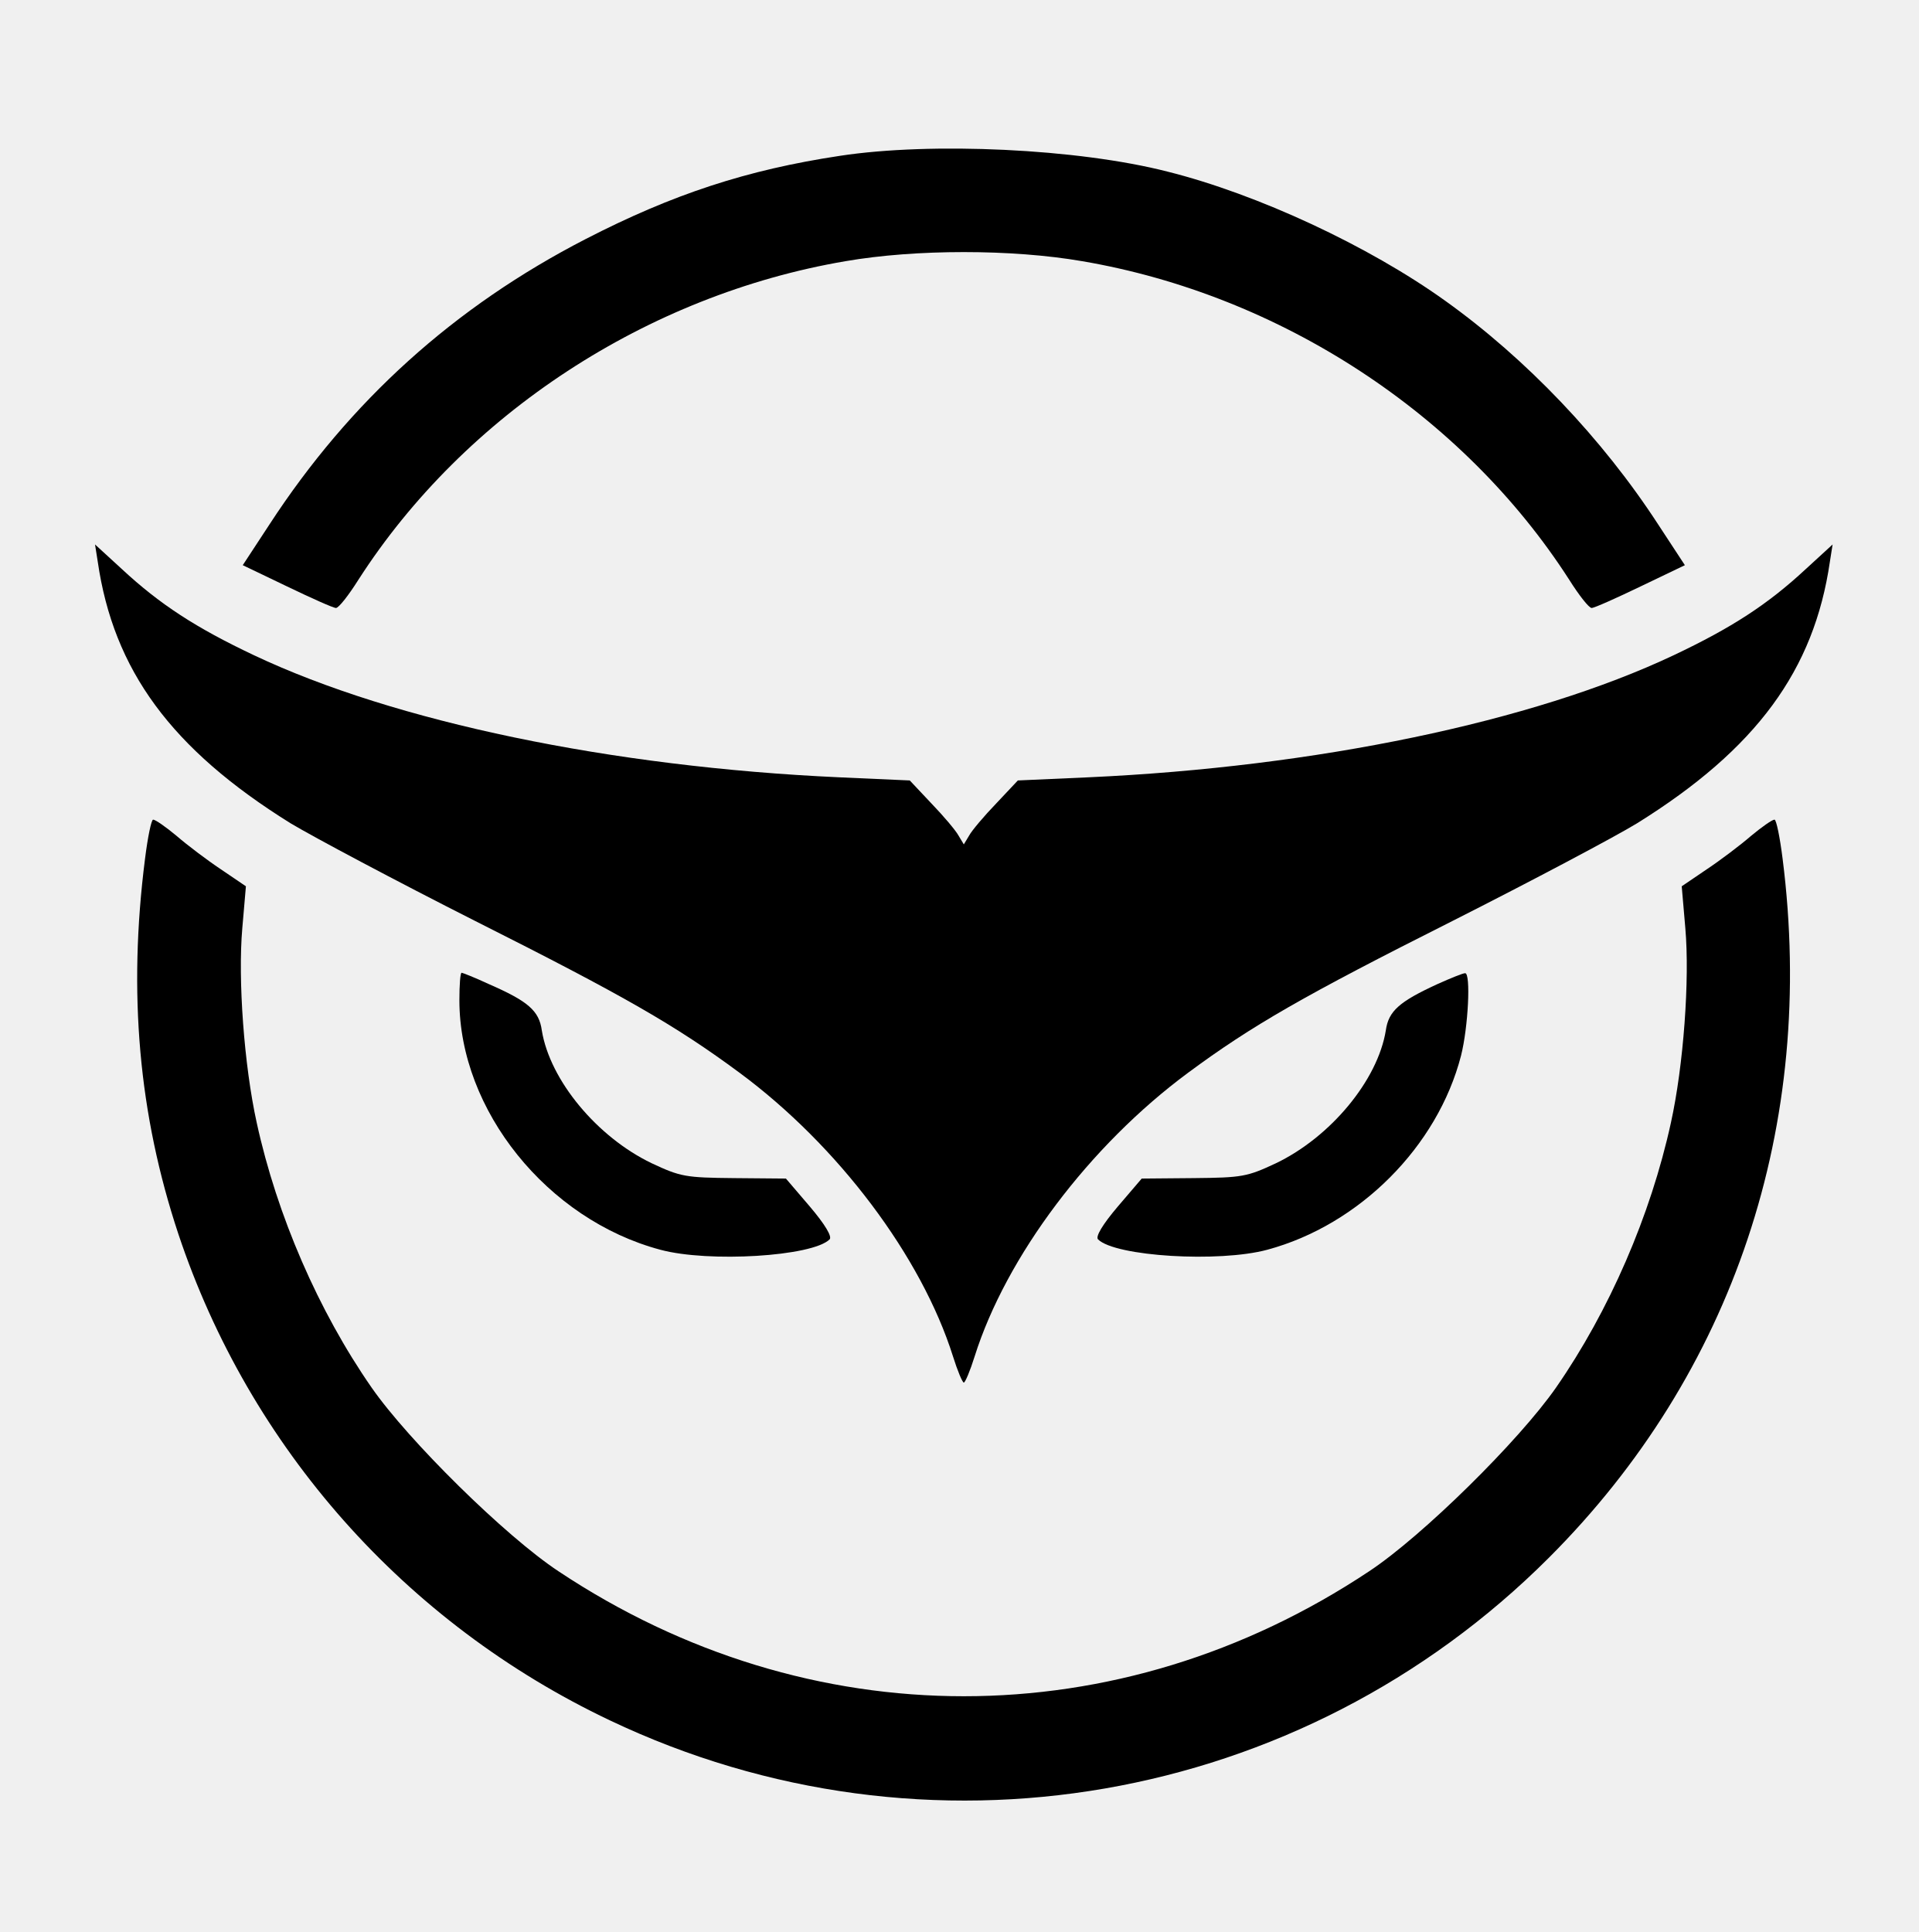
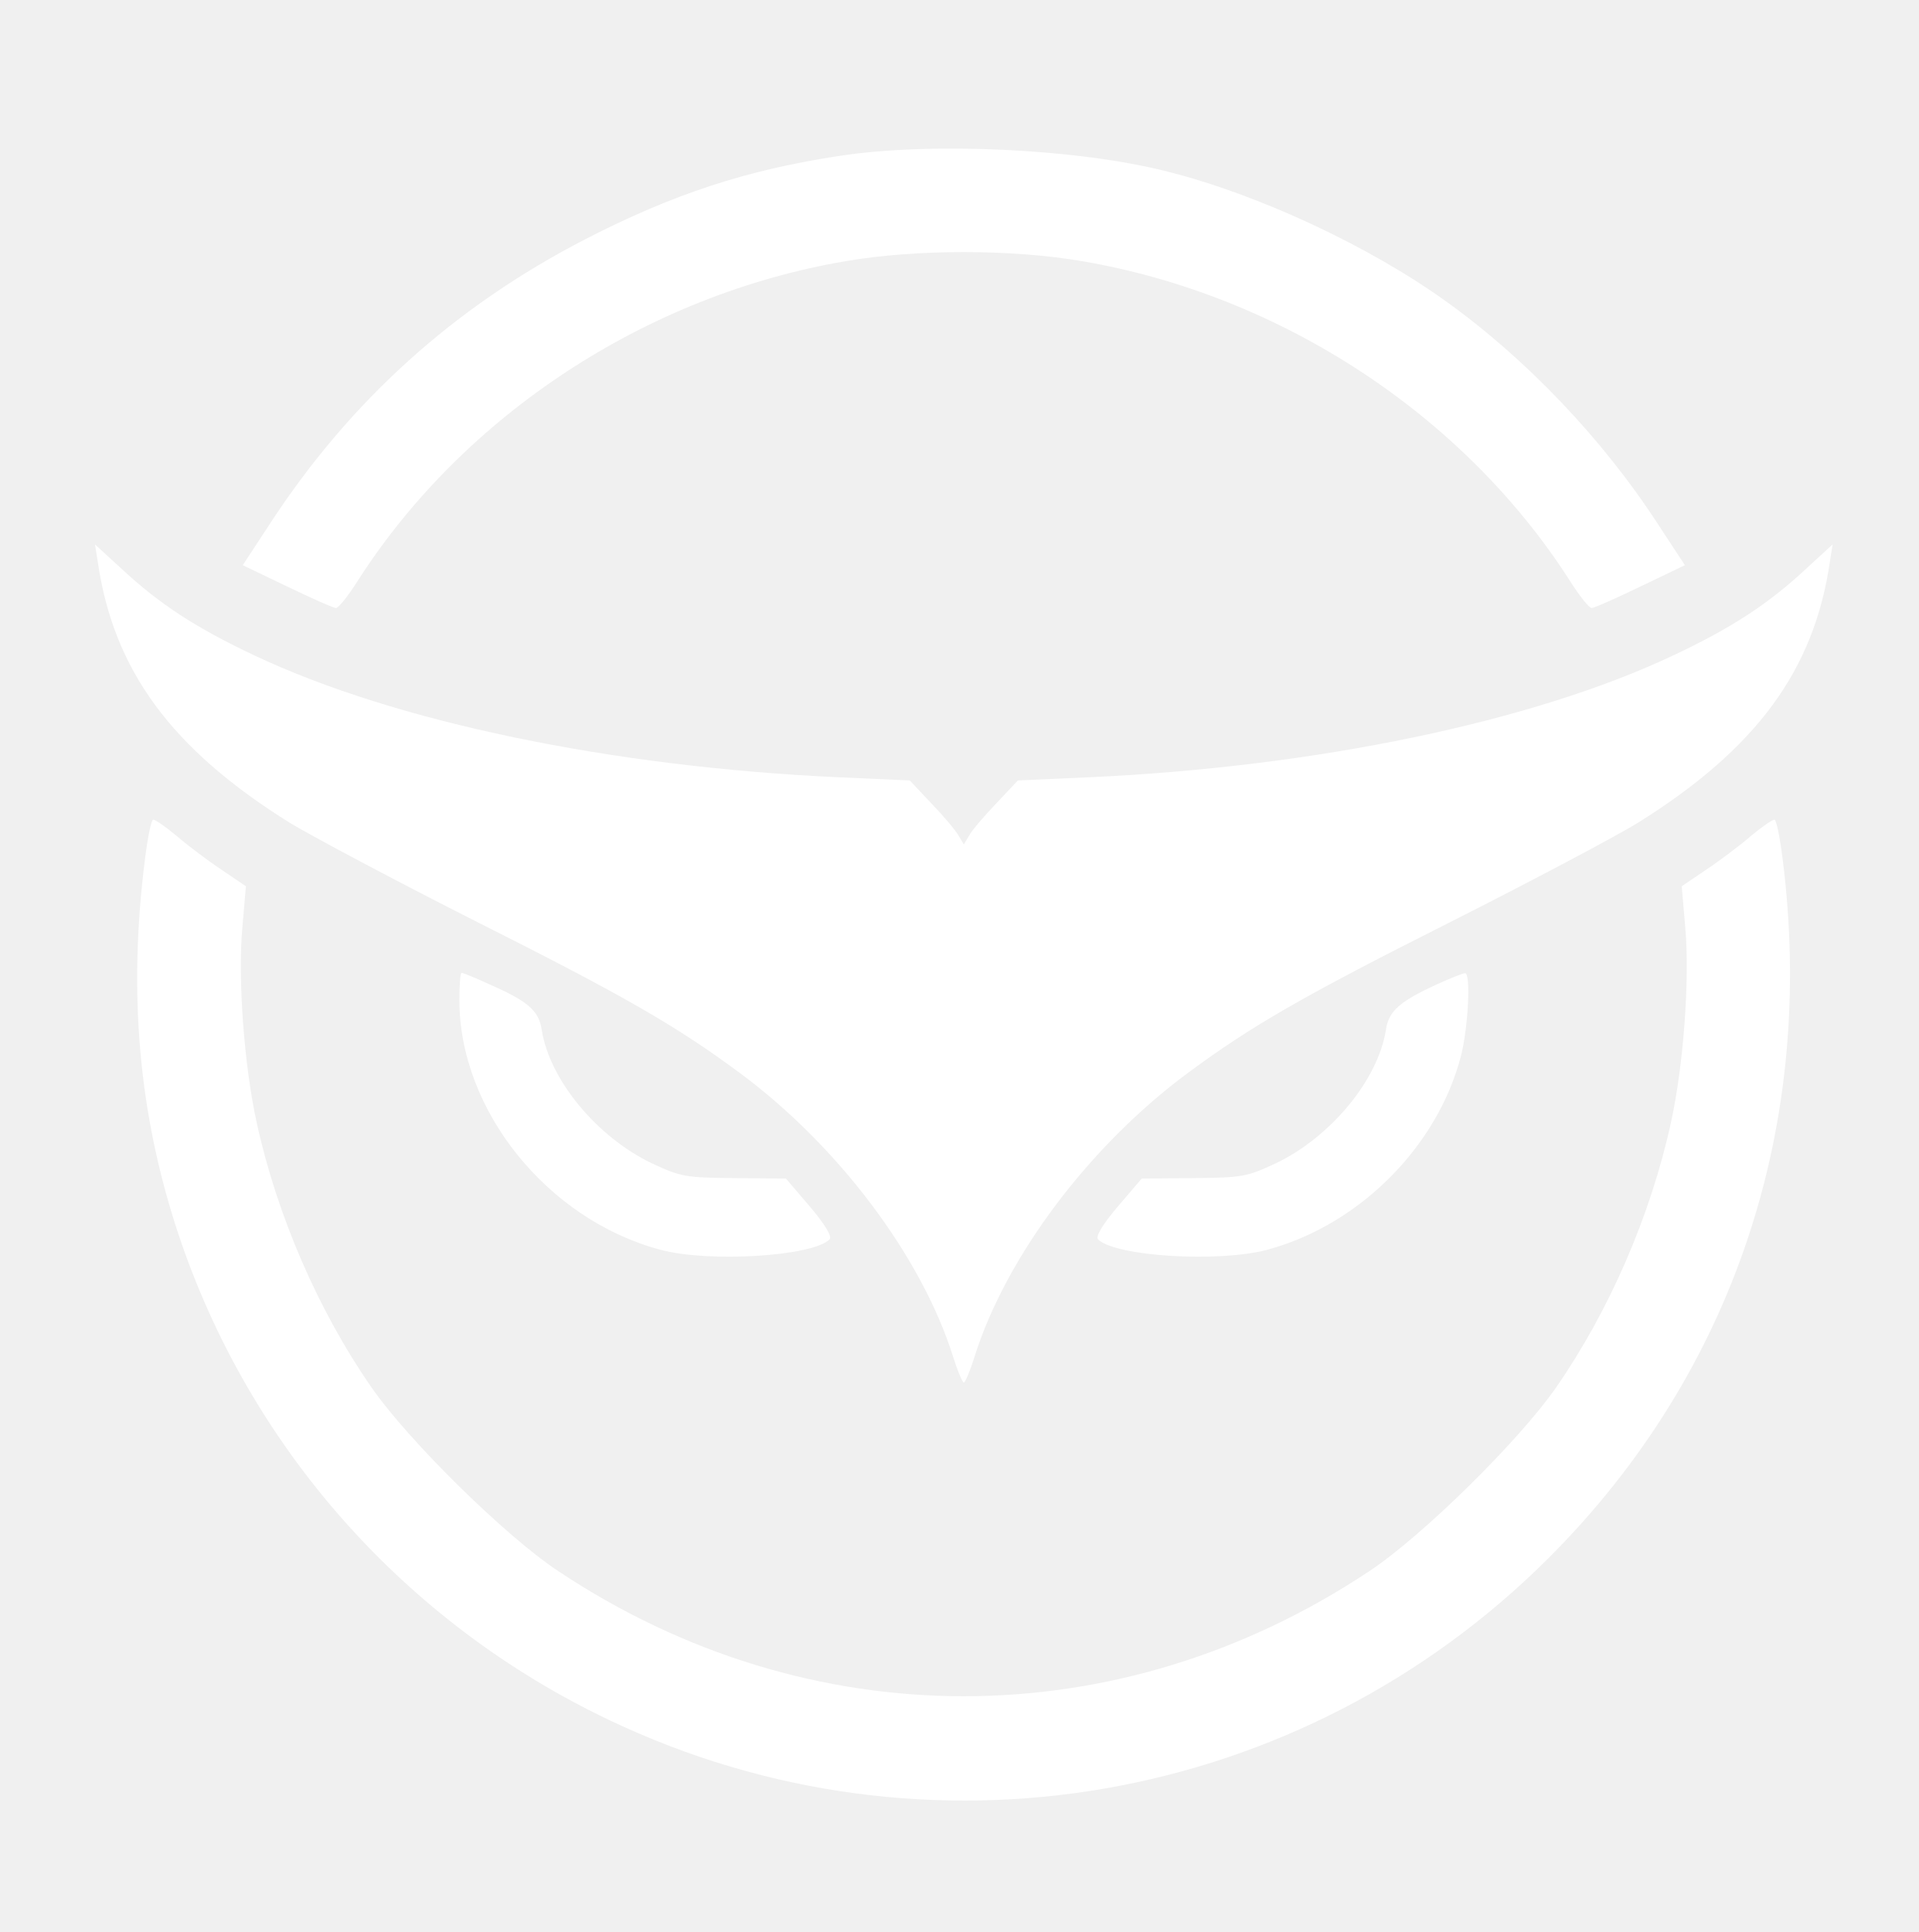
<svg xmlns="http://www.w3.org/2000/svg" version="1.0" width="426pt" height="429pt" viewBox="0 0 426 429" preserveAspectRatio="xMidYMid meet">
-   <g transform="translate(0,429) scale(0.1,-0.1)" fill="#000000" stroke="none">
+   <g transform="translate(0,429) scale(0.1,-0.1)" fill="#FFFFFF" stroke="none">
    <path d="M1865 3944 c-206 -31 -371 -85 -565 -185 -291 -150 -523 -359 -702 -634 l-59 -90 98 -47 c54 -26 103 -48 109 -48 6 0 28 28 50 63 236 367 641 632 1081 707 156 27 370 27 526 0 440 -75 845 -340 1081 -707 22 -35 44 -63 50 -63 6 0 55 22 109 48 l98 47 -59 90 c-124 191 -294 369 -473 497 -170 122 -417 237 -617 287 -199 51 -524 66 -727 35z" />
    <path d="M217 3043 c35 -241 163 -416 428 -581 50 -30 234 -128 410 -217 330 -166 445 -232 587 -337 219 -162 404 -408 474 -630 10 -32 21 -58 24 -58 3 0 14 26 24 58 70 222 255 468 474 630 142 105 257 171 587 337 176 89 361 187 410 217 265 165 393 340 428 581 l6 38 -60 -55 c-84 -78 -164 -130 -293 -191 -313 -148 -794 -248 -1299 -271 l-157 -7 -48 -51 c-27 -28 -54 -60 -60 -71 l-12 -20 -12 20 c-6 11 -33 43 -60 71 l-48 51 -157 7 c-505 23 -986 123 -1299 271 -129 61 -209 113 -293 191 l-60 55 6 -38z" />
    <path d="M322 2383 c-38 -298 -14 -568 74 -833 158 -474 503 -864 958 -1080 702 -334 1534 -190 2085 361 410 410 594 961 519 1552 -6 48 -14 87 -18 87 -5 0 -28 -16 -52 -36 -23 -20 -68 -54 -98 -74 l-56 -38 8 -93 c10 -114 -4 -305 -32 -432 -45 -206 -137 -418 -255 -588 -82 -118 -297 -330 -415 -408 -556 -370 -1244 -370 -1800 0 -118 78 -333 290 -415 408 -118 170 -210 382 -255 588 -28 127 -42 318 -32 432 l8 93 -56 38 c-30 20 -75 54 -98 74 -24 20 -47 36 -52 36 -4 0 -12 -39 -18 -87z" />
    <path d="M1020 2069 c0 -244 195 -487 446 -554 107 -29 338 -15 376 23 6 6 -10 33 -44 73 l-53 62 -115 1 c-108 1 -119 3 -183 33 -121 58 -226 184 -244 295 -6 44 -31 65 -118 103 -30 14 -58 25 -60 25 -3 0 -5 -27 -5 -61z" />
    <path d="M3192 2105 c-85 -39 -109 -60 -115 -103 -18 -111 -123 -237 -244 -295 -64 -30 -75 -32 -183 -33 l-115 -1 -53 -62 c-34 -40 -50 -67 -44 -73 38 -38 269 -52 376 -23 204 55 378 229 430 431 16 63 22 184 9 183 -5 0 -32 -11 -61 -24z" />
  </g>
</svg>
